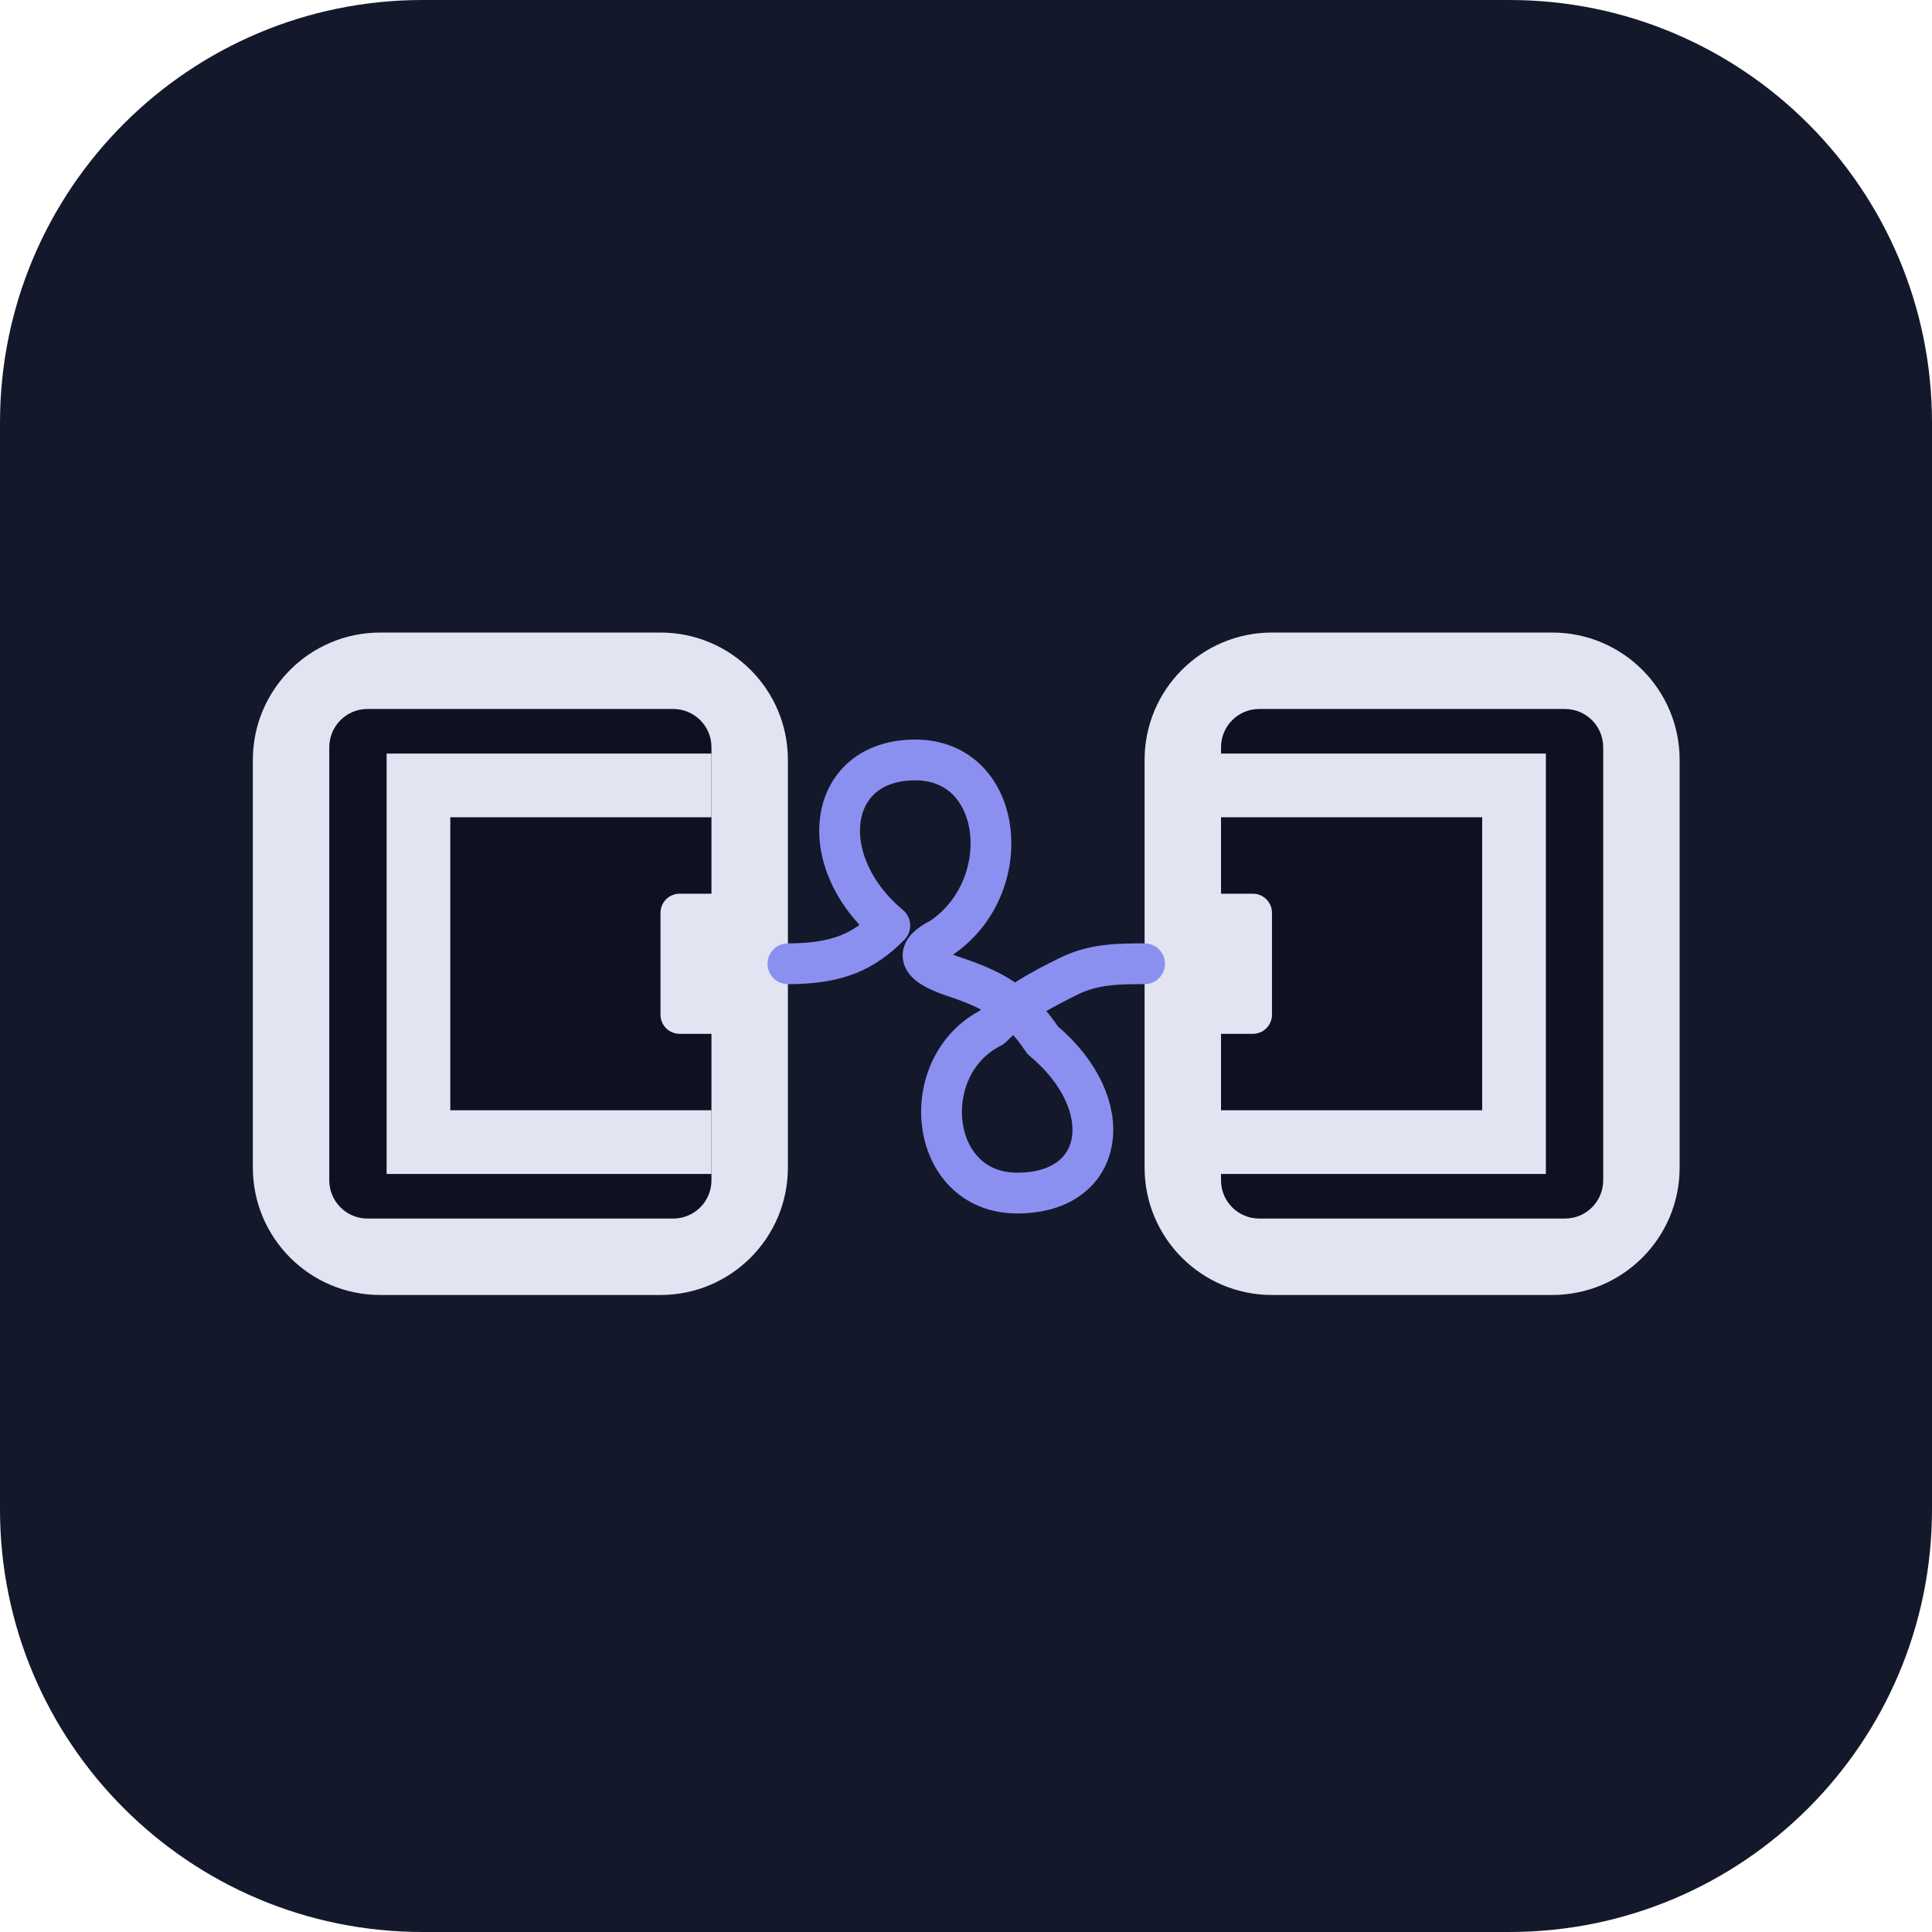
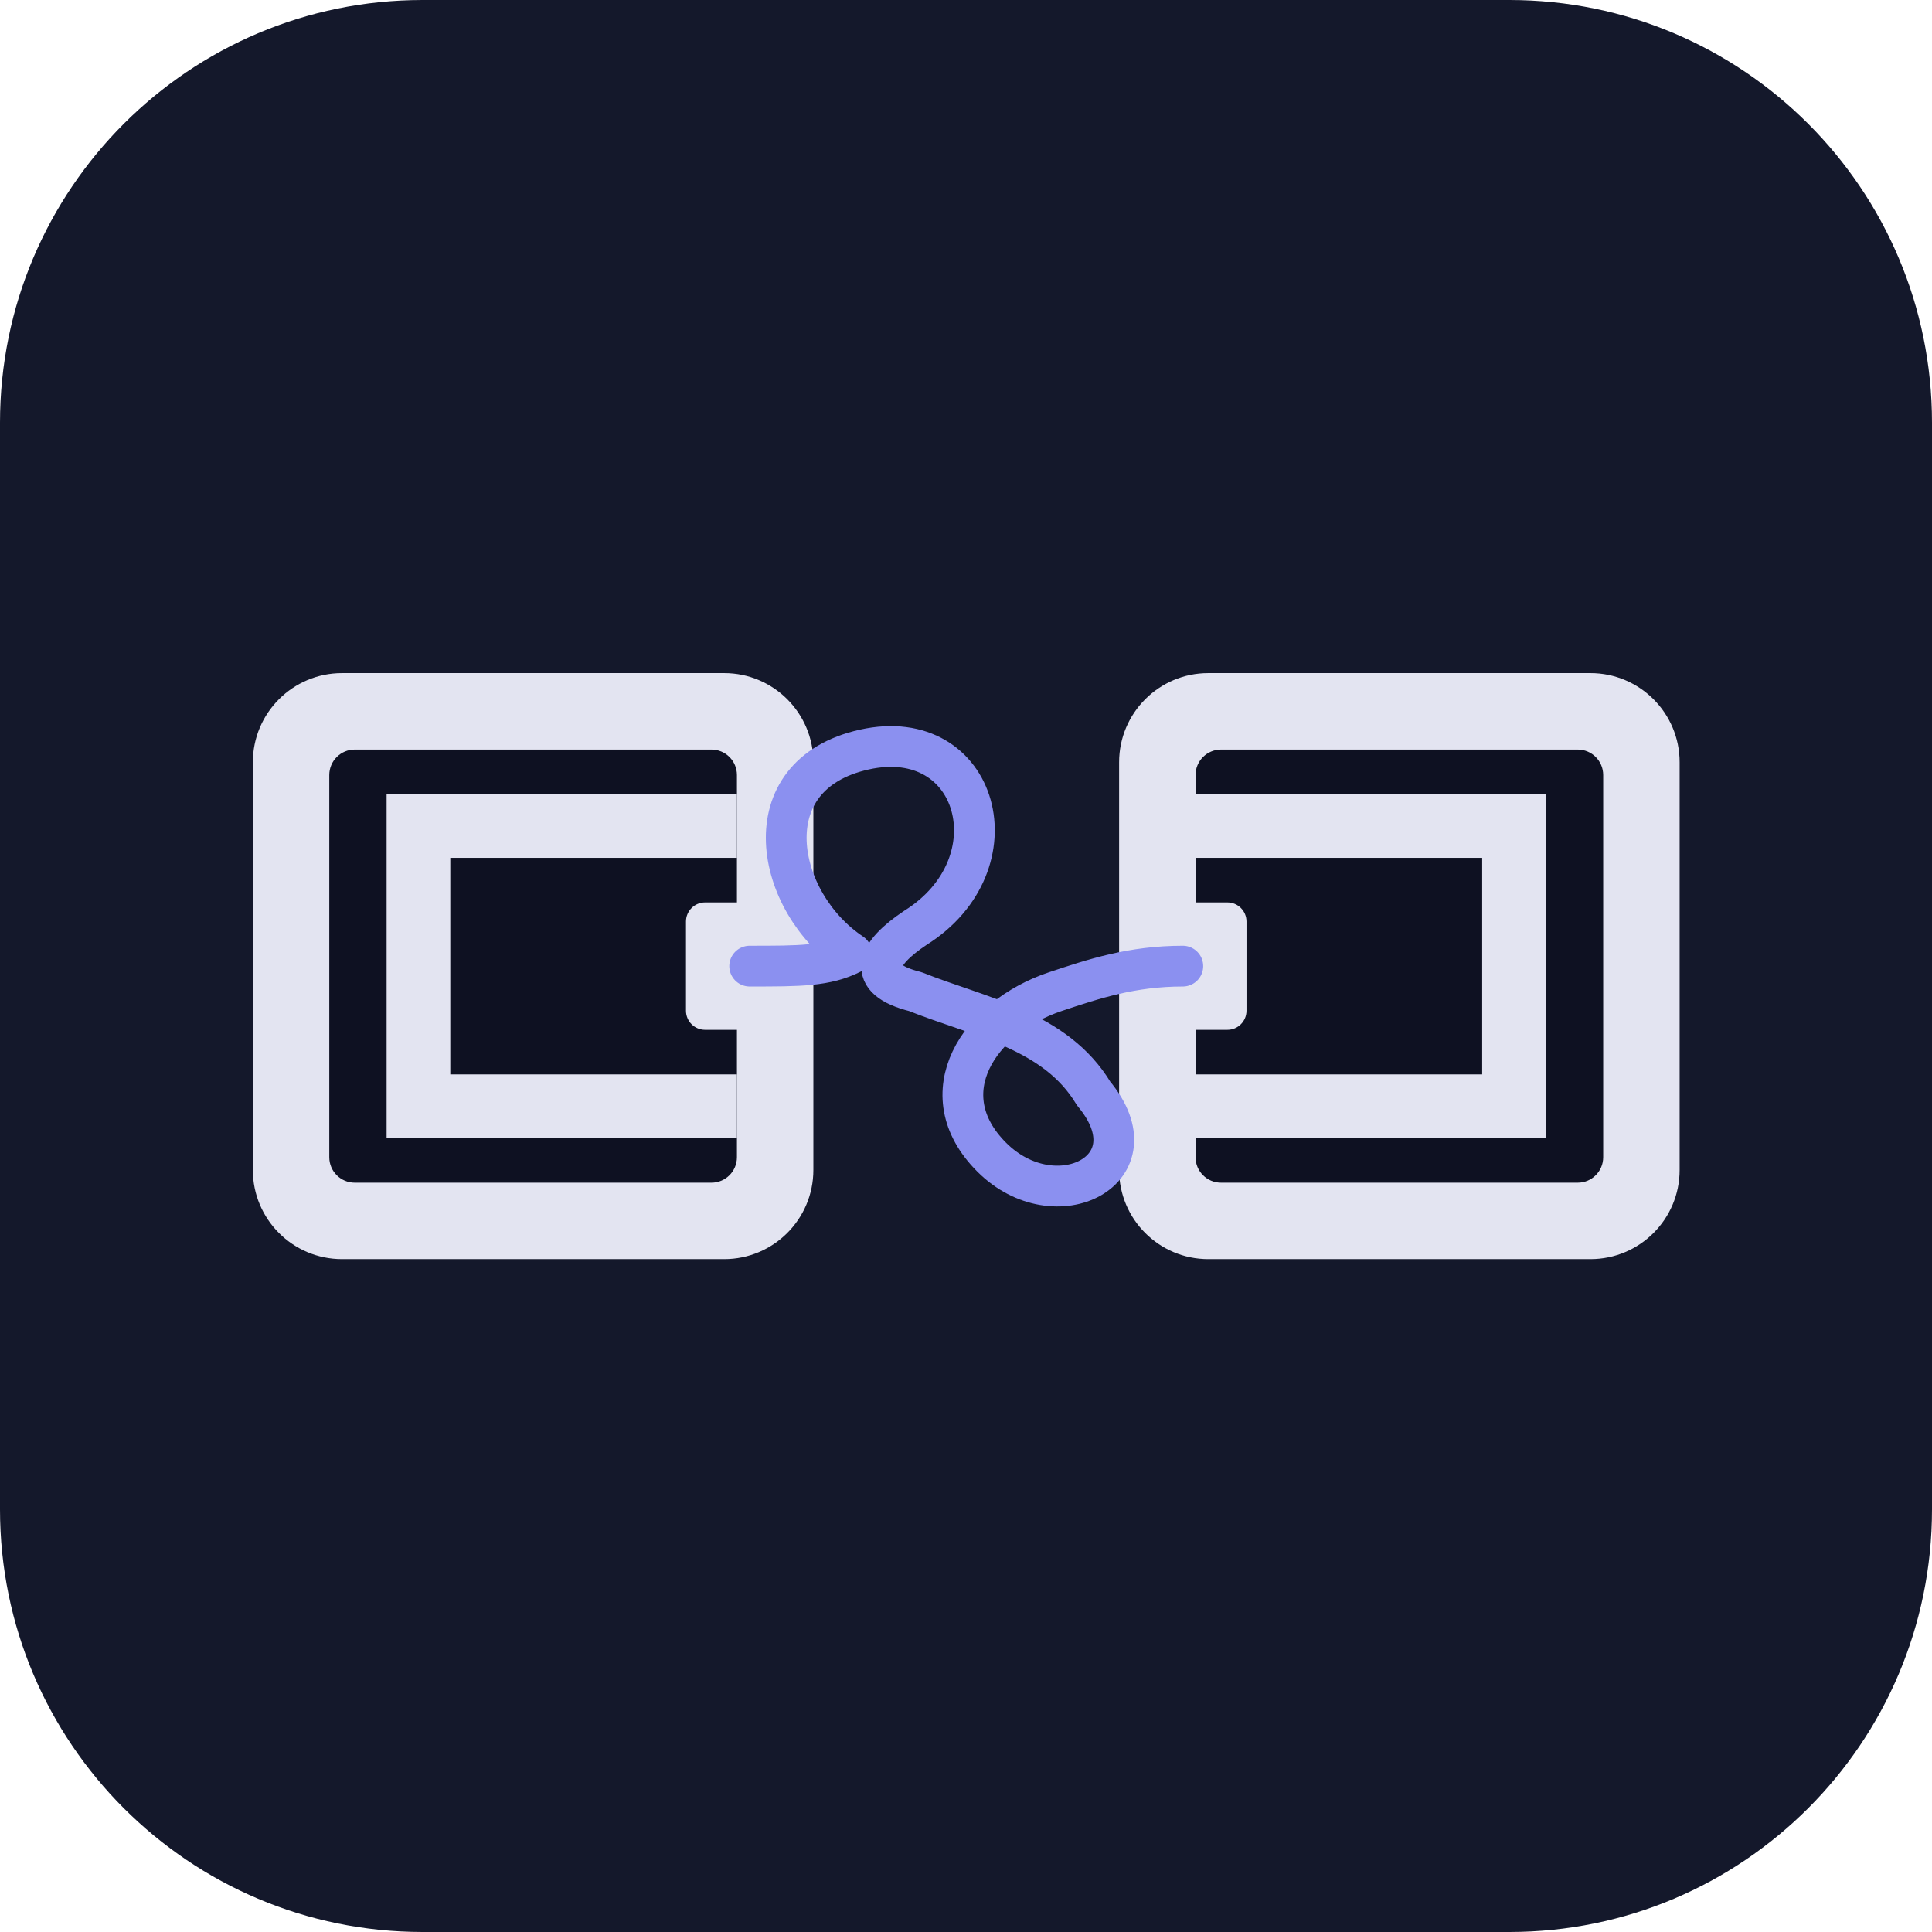
<svg xmlns="http://www.w3.org/2000/svg" viewBox="0 0 64 64" fill="none" role="img" aria-label="Pairwire">
  <rect width="64" height="64" rx="14" fill="#14182b" />
-   <g transform="translate(5 18) scale(0.422)">
-     <rect x="8" y="7" width="42" height="52" rx="10" fill="#e3e4f1" />
-     <rect x="14" y="13" width="30" height="40" rx="3" fill="#0e1122" />
-     <path d="M44 19 H21 V47 H44" stroke="#e3e4f1" stroke-width="5" stroke-linejoin="miter" />
-     <rect x="40" y="27.5" width="9" height="11" rx="1.5" fill="#e3e4f1" />
-     <rect x="78" y="7" width="42" height="52" rx="10" fill="#e3e4f1" />
-     <rect x="84" y="13" width="30" height="40" rx="3" fill="#0e1122" />
-     <path d="M84 19 H107 V47 H84" stroke="#e3e4f1" stroke-width="5" stroke-linejoin="miter" />
-     <rect x="79" y="27.5" width="9" height="11" rx="1.5" fill="#e3e4f1" />
-     <path d="M50 33 C54 33 56 32 58 30 C52 25 53 17 60 17 C67 17 68 27 62 31 C60 32 60 33 63 34 C66 35 68 36 70 39 C76 44 75 51 68 51 C61 51 60 41 66 38 C68 36 70 35 72 34 C74 33 76 33 78 33" stroke="#8b90f0" stroke-width="3.2" stroke-linecap="round" stroke-linejoin="round" />
+   <g transform="translate(5 18.5) scale(0.422)">
+     <rect x="8" y="9" width="44" height="46" rx="7" fill="#e3e4f1" />
+     <rect x="14" y="15" width="32" height="34" rx="2" fill="#0e1122" />
+     <path d="M46 21 H21 V43 H46" stroke="#e3e4f1" stroke-width="5" stroke-linejoin="miter" />
+     <rect x="42" y="27" width="9" height="10" rx="1.5" fill="#e3e4f1" />
+     <rect x="76" y="9" width="44" height="46" rx="7" fill="#e3e4f1" />
+     <rect x="82" y="15" width="32" height="34" rx="2" fill="#0e1122" />
+     <path d="M82 21 H107 V43 H82" stroke="#e3e4f1" stroke-width="5" stroke-linejoin="miter" />
+     <rect x="77" y="27" width="9" height="10" rx="1.5" fill="#e3e4f1" />
+     <path d="M47 32 C51 32 53 32 55 31 C49 27 47 17 56 15 C65 13 68 24 60 29 C57 31 56 33 60 34 C65 36 71 37 74 42 C79 48 71 52 66 47 C61 42 65 36 71 34 C74 33 77 32 81 32" stroke="#8b90f0" stroke-width="3.2" stroke-linecap="round" stroke-linejoin="round" />
  </g>
</svg>
